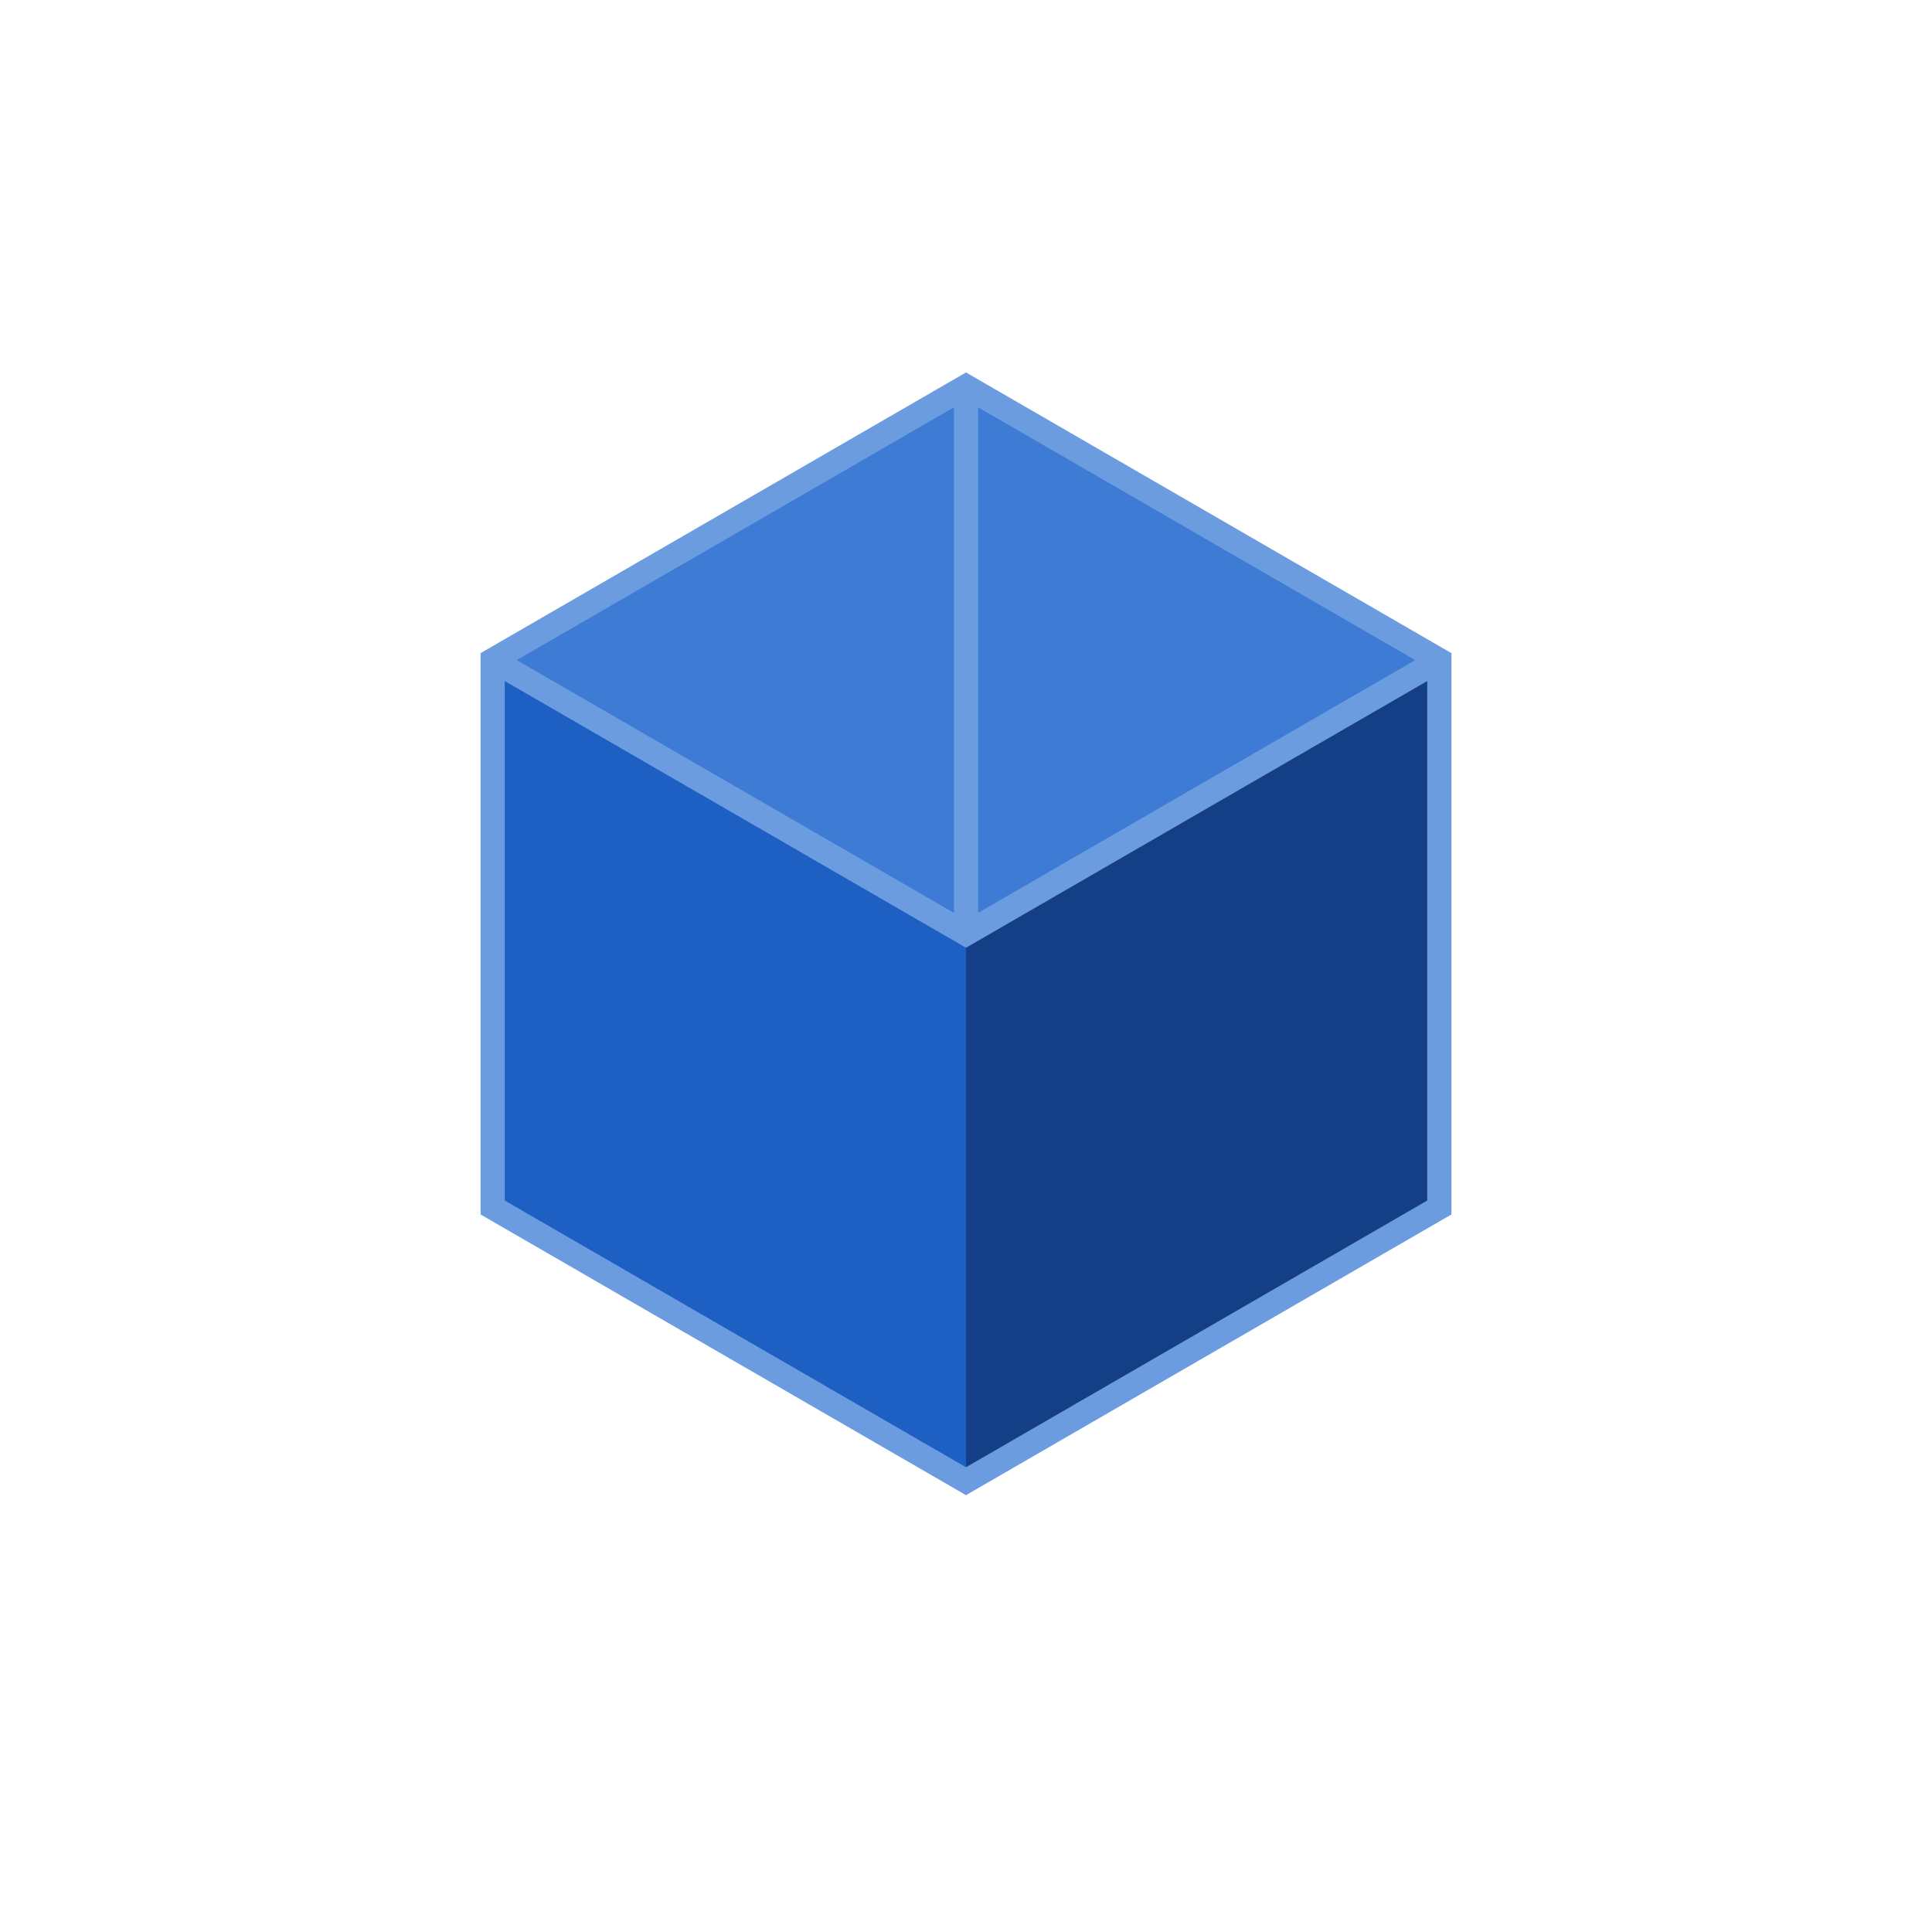
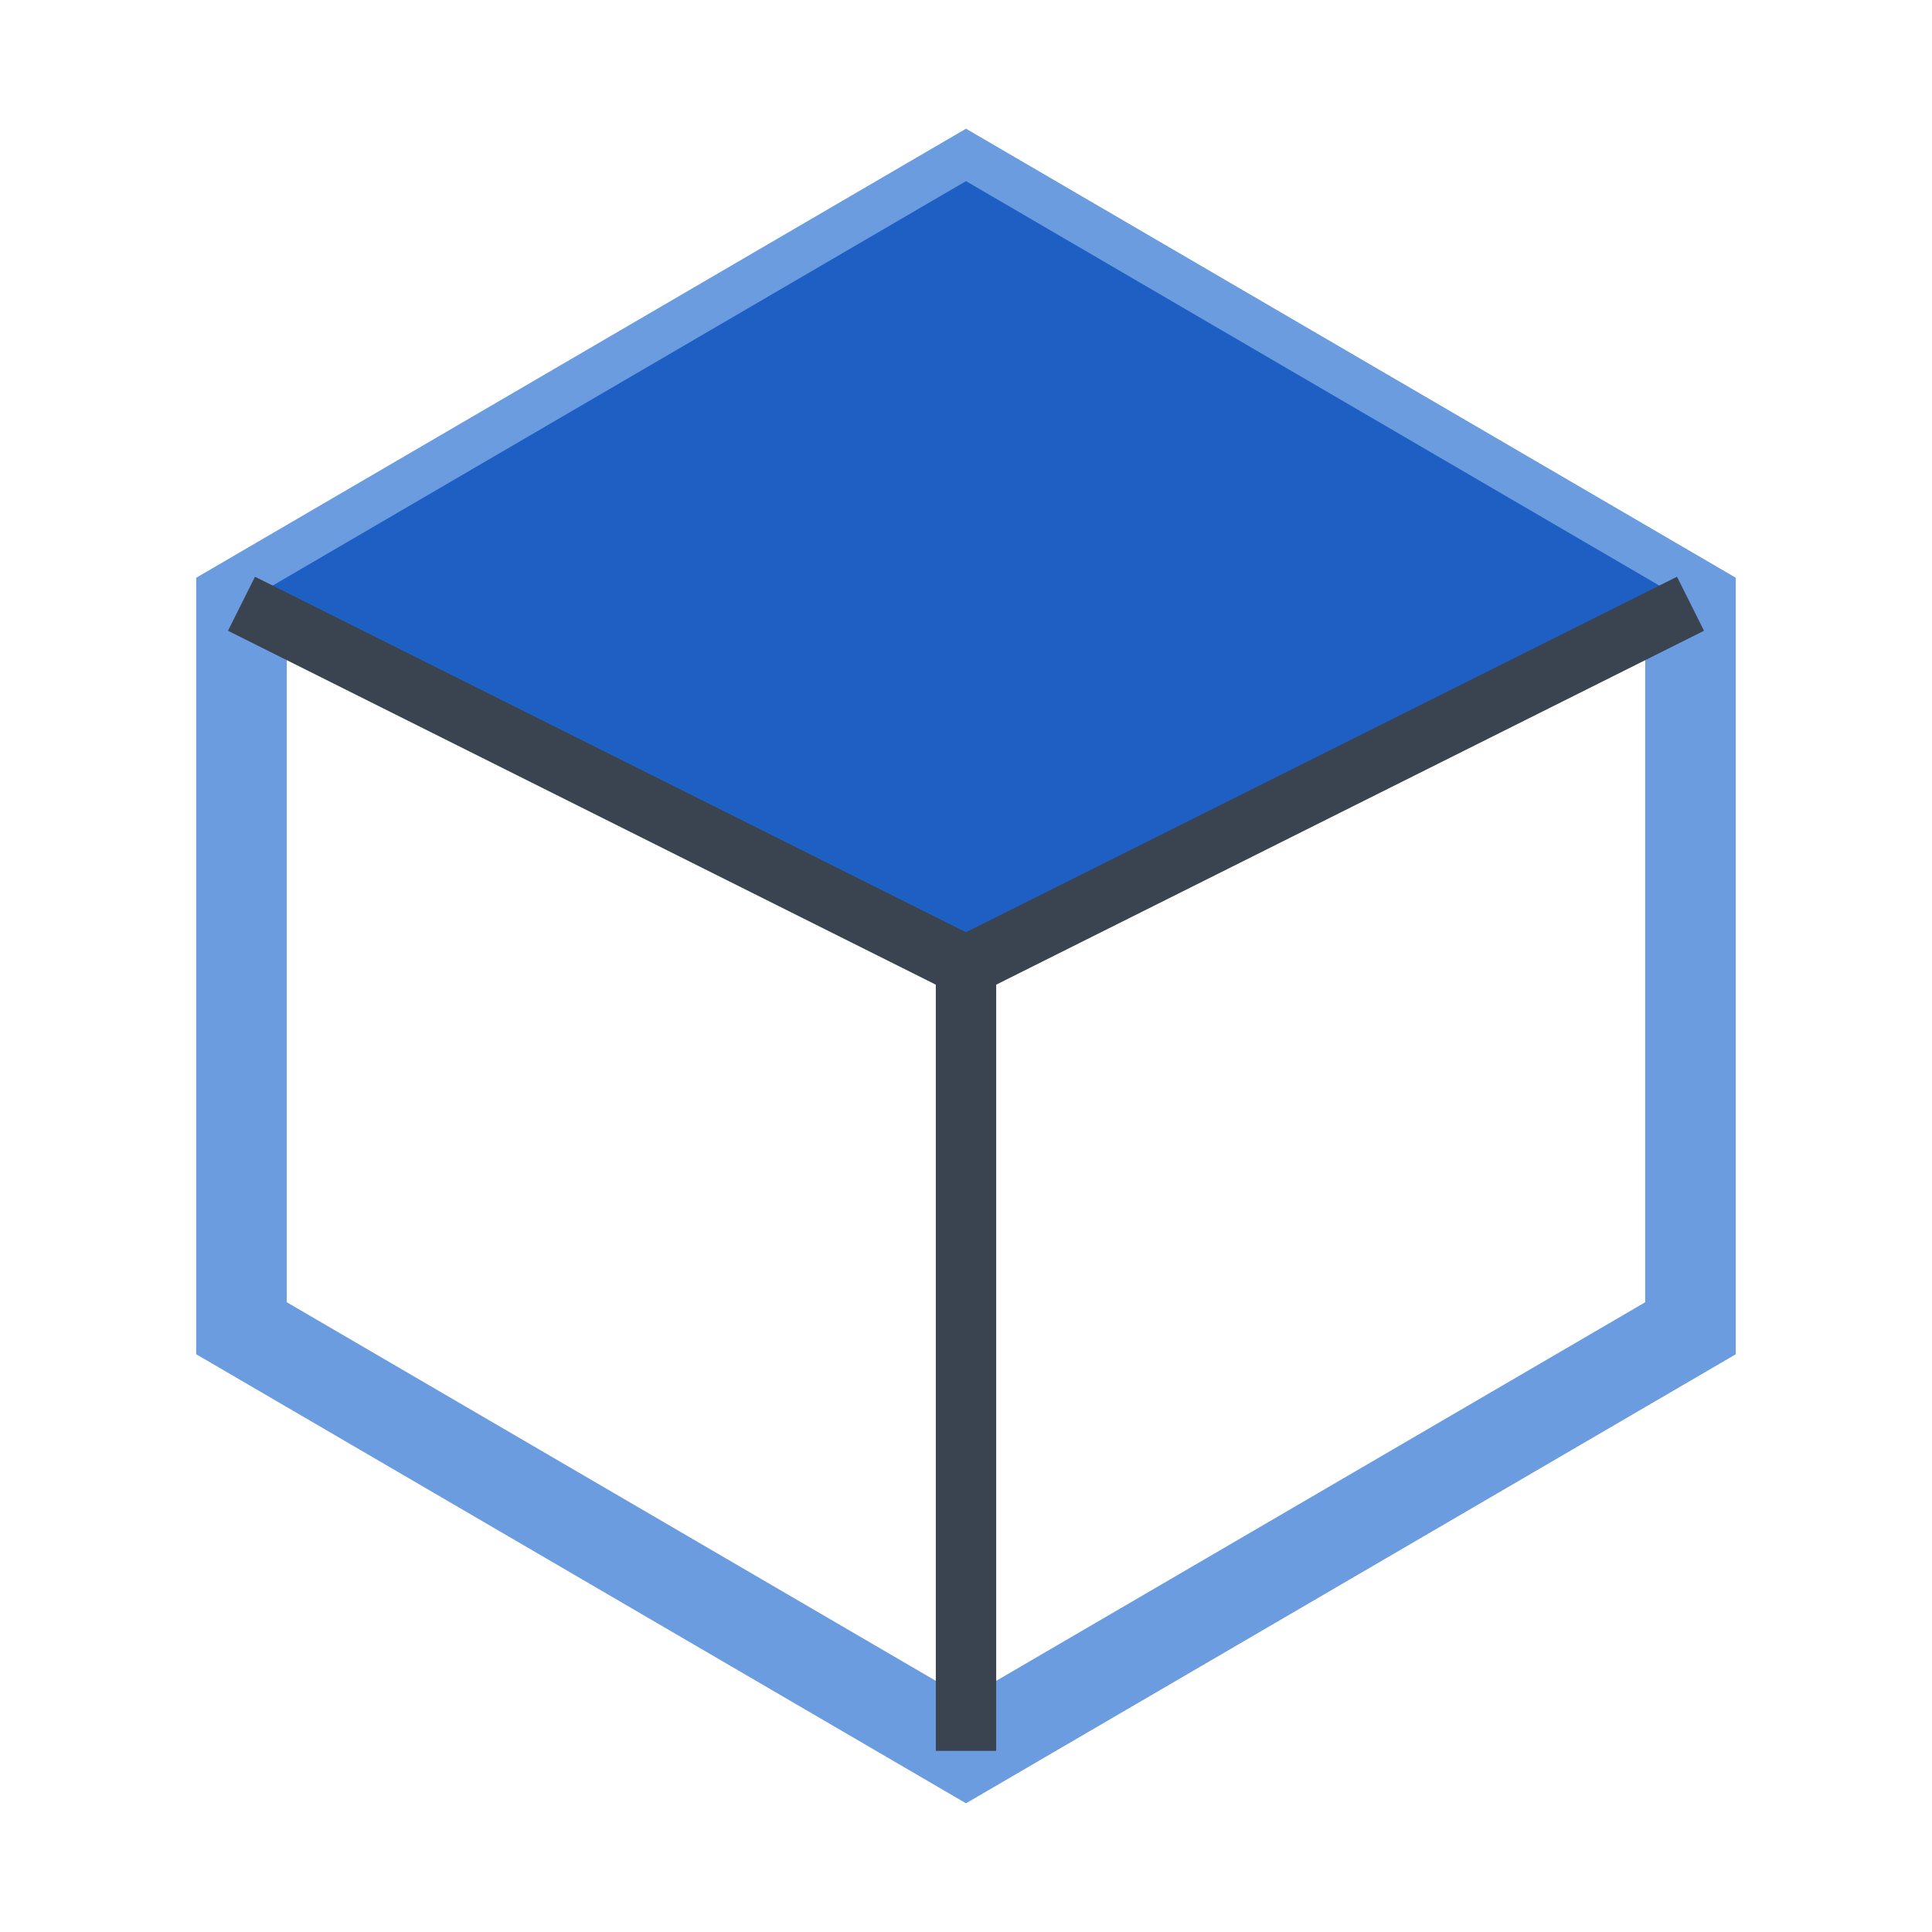
- <svg xmlns="http://www.w3.org/2000/svg" width="120" height="120" viewBox="0 0 120 120" fill="none" role="img" aria-labelledby="t d">
-   <path d="M60 24 L89.4 41 L60 58 L30.6 41 Z" fill="#3E7BD4" />
-   <path d="M30.6 41 L60 58 L60 92 L30.6 75 Z" fill="#1E5FC4" />
-   <path d="M89.4 41 L89.4 75 L60 92 L60 58 Z" fill="#143F86" />
-   <g stroke="#6B9CE0" stroke-width="1.5" stroke-linejoin="miter">
-     <path d="M60 24 L89.4 41 L89.4 75 L60 92 L30.6 75 L30.6 41 Z" />
-     <path d="M60 24 L60 58 M30.6 41 L60 58 L89.4 41" />
-   </g>
+ <svg xmlns="http://www.w3.org/2000/svg" width="120" height="120" viewBox="0 0 32 32" fill="none" role="img" aria-labelledby="t d">
+   <path d="M16 3 L28 10 L28 22 L16 29 L4 22 L4 10 Z" fill="none" stroke="#6B9CE0" stroke-width="1.5" stroke-linejoin="miter" />
+   <path d="M16 3 L28 10 L16 16 L4 10 Z" fill="#1E5FC4" />
+   <path d="M16 16 L16 29 M16 16 L28 10 M16 16 L4 10" fill="none" stroke="#3A4350" stroke-width="1" />
</svg>
